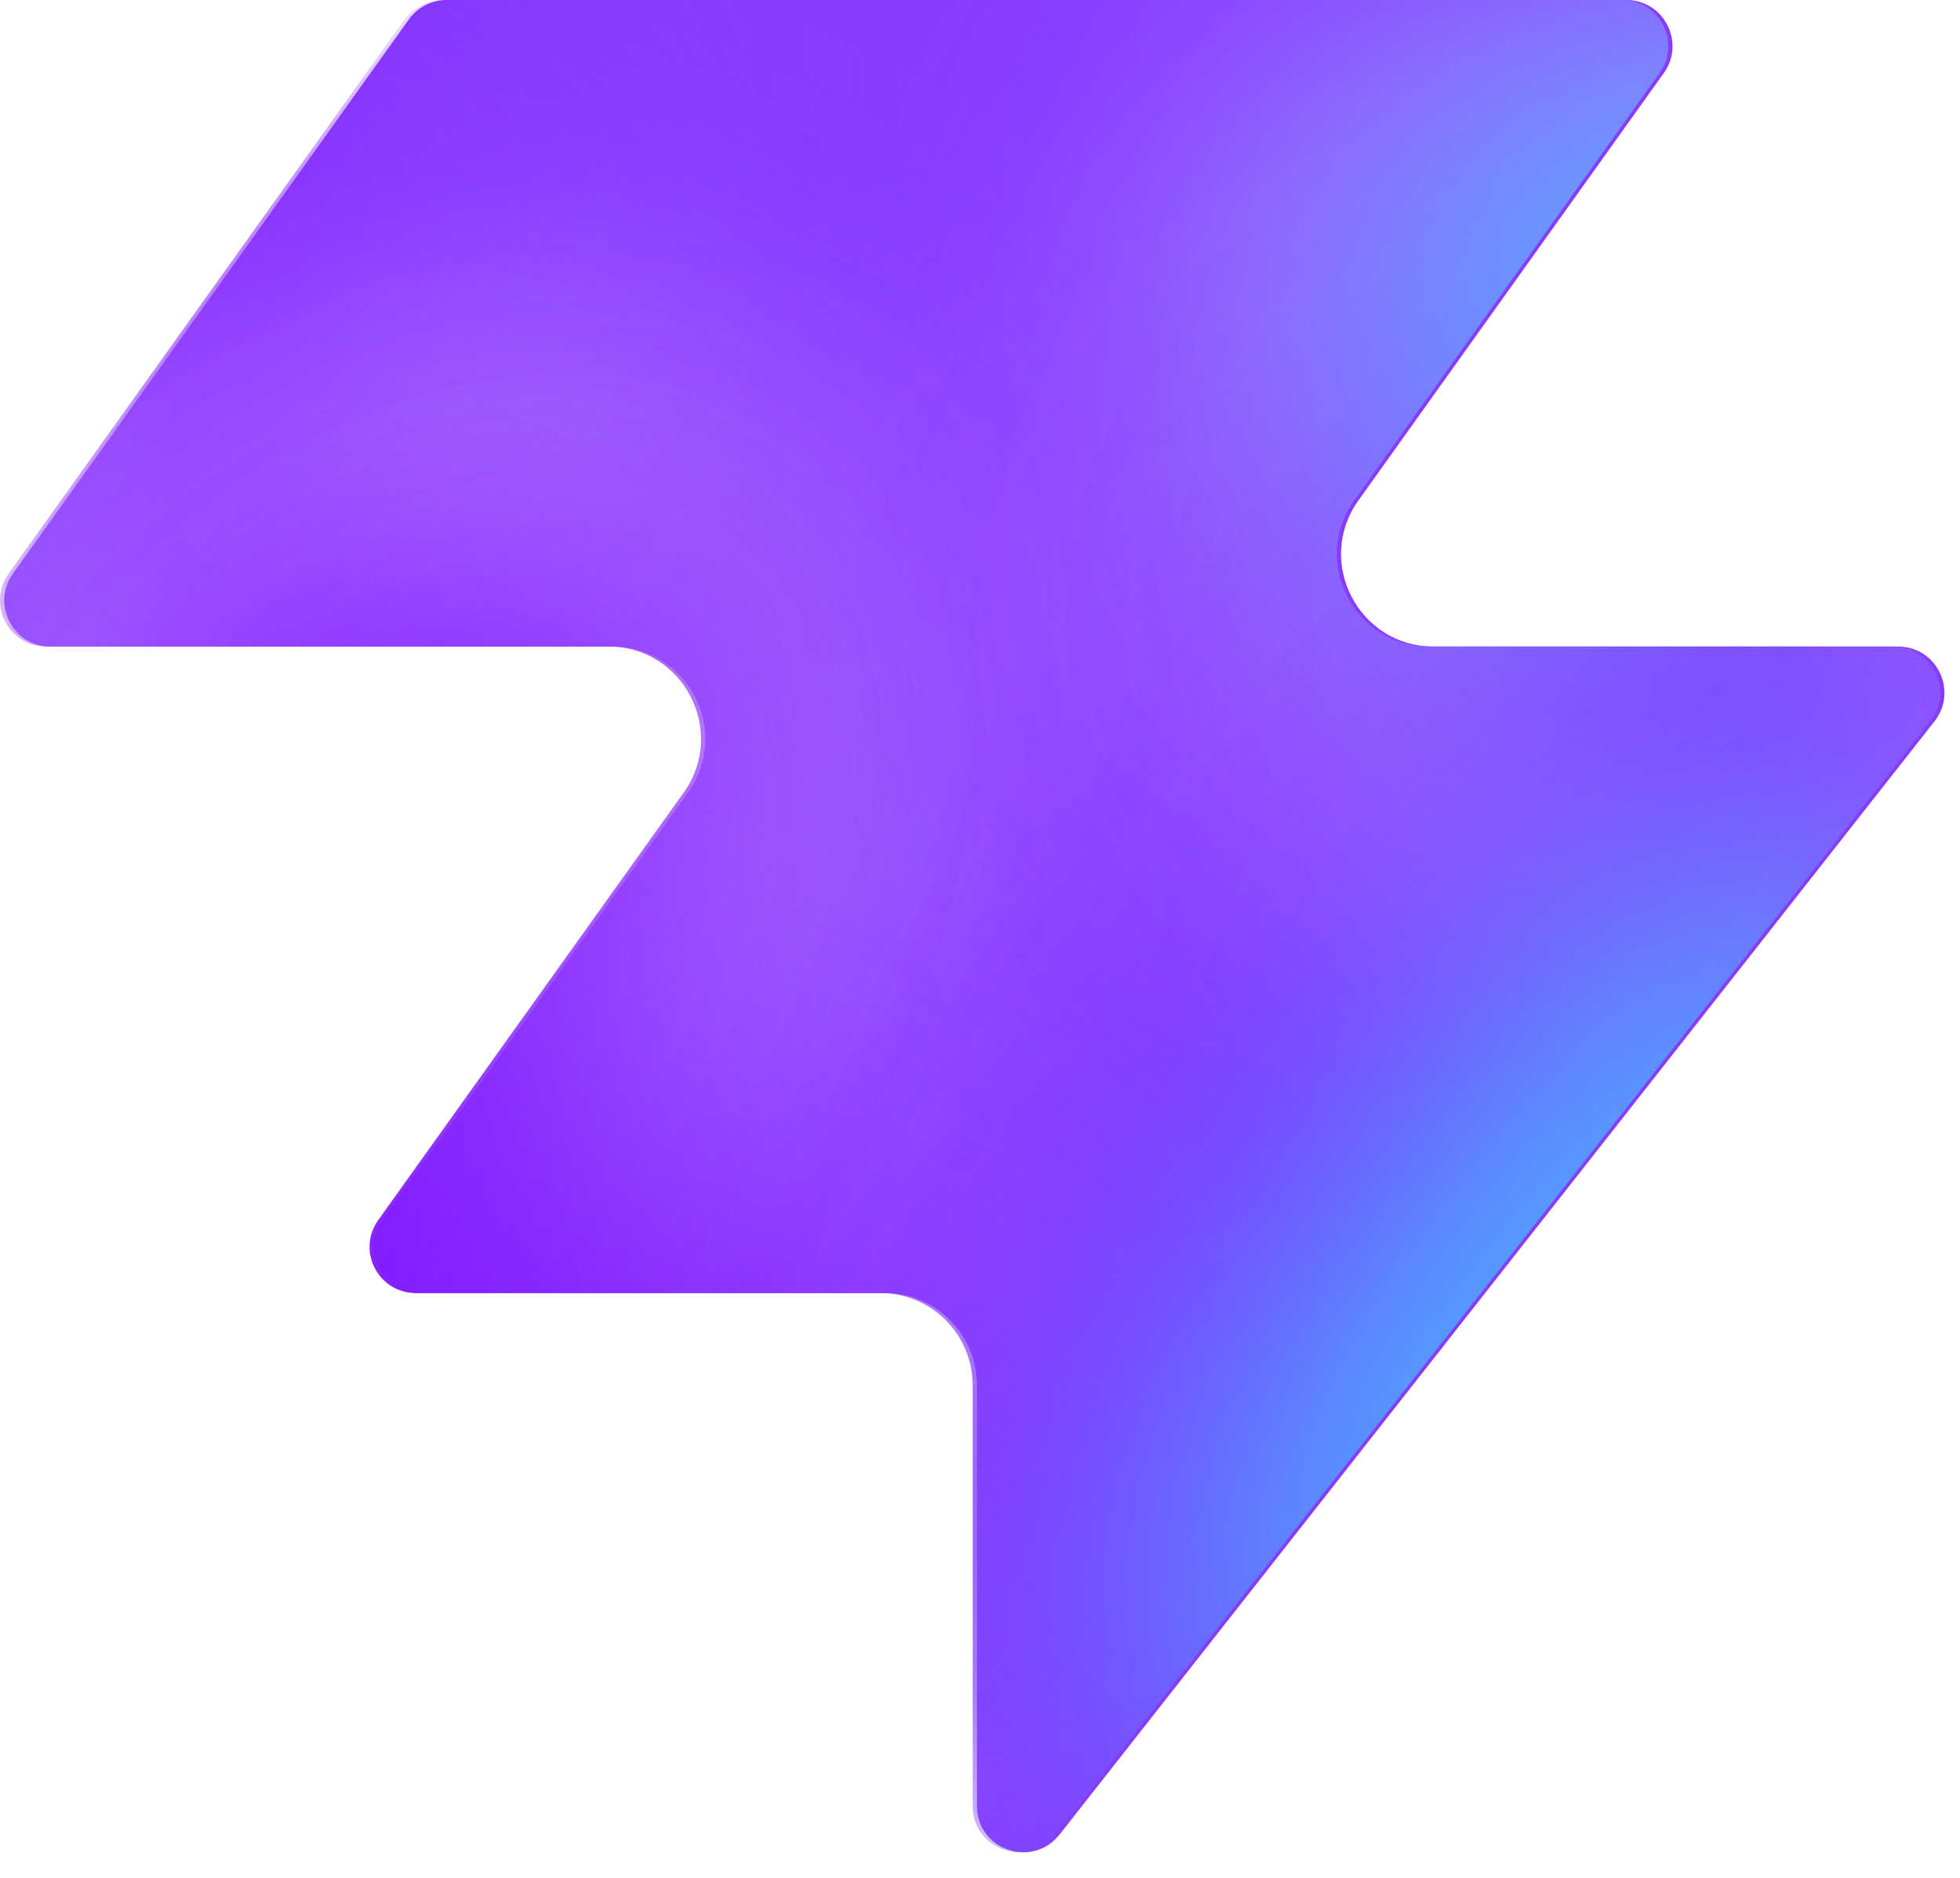
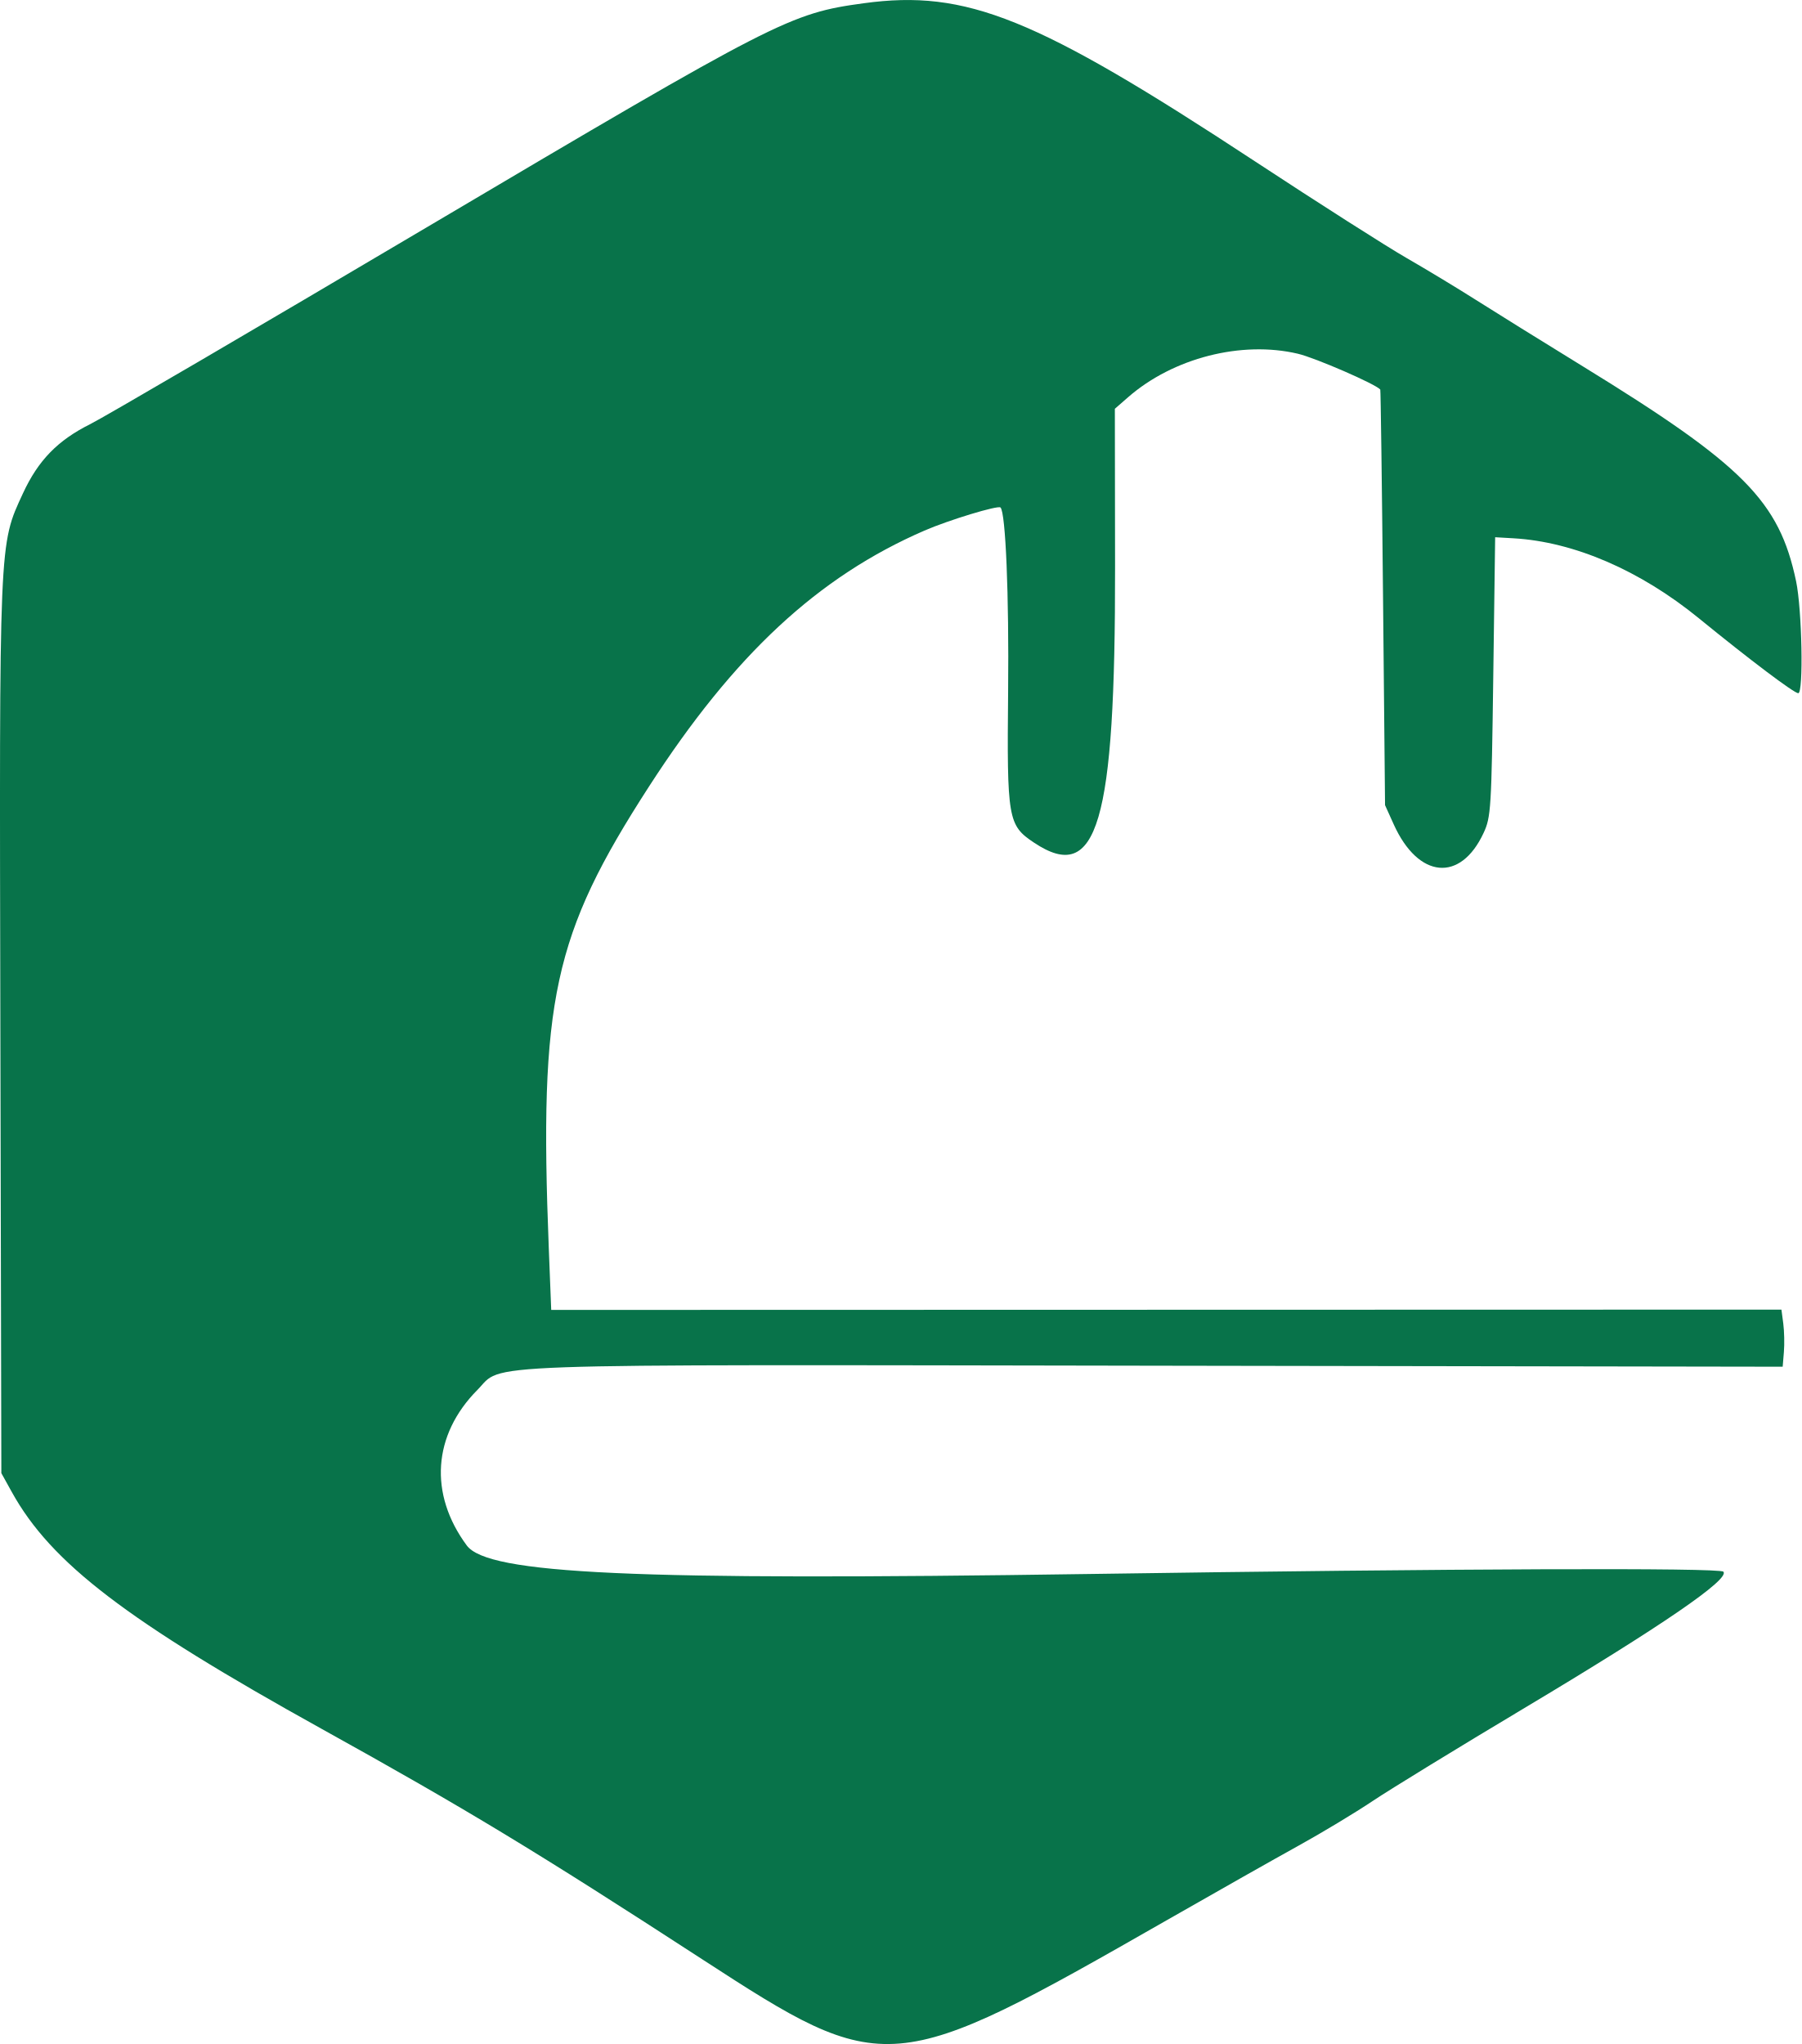
- <svg xmlns="http://www.w3.org/2000/svg" width="48" height="46" fill="none" viewBox="0 0 48 46">
-   <path fill="#863bff" d="M25.946 44.938c-.664.845-2.021.375-2.021-.698V33.937a2.26 2.26 0 0 0-2.262-2.262H10.287c-.92 0-1.456-1.04-.92-1.788l7.48-10.471c1.07-1.497 0-3.578-1.842-3.578H1.237c-.92 0-1.456-1.04-.92-1.788L10.013.474c.214-.297.556-.474.92-.474h28.894c.92 0 1.456 1.04.92 1.788l-7.48 10.471c-1.07 1.498 0 3.579 1.842 3.579h11.377c.943 0 1.473 1.088.89 1.83L25.947 44.94z" style="fill:#863bff;fill:color(display-p3 .525 .23 1);fill-opacity:1" />
-   <mask id="a" width="48" height="46" x="0" y="0" maskUnits="userSpaceOnUse" style="mask-type:alpha">
-     <path fill="#000" d="M25.842 44.938c-.664.844-2.021.375-2.021-.698V33.937a2.26 2.26 0 0 0-2.262-2.262H10.183c-.92 0-1.456-1.04-.92-1.788l7.48-10.471c1.07-1.498 0-3.579-1.842-3.579H1.133c-.92 0-1.456-1.04-.92-1.787L9.91.473c.214-.297.556-.474.92-.474h28.894c.92 0 1.456 1.04.92 1.788l-7.48 10.471c-1.07 1.498 0 3.578 1.842 3.578h11.377c.943 0 1.473 1.088.89 1.832L25.843 44.94z" style="fill:#000;fill-opacity:1" />
-   </mask>
-   <g mask="url(#a)">
-     <g filter="url(#b)">
-       <ellipse cx="5.508" cy="14.704" fill="#ede6ff" rx="5.508" ry="14.704" style="fill:#ede6ff;fill:color(display-p3 .927 .903 1);fill-opacity:1" transform="matrix(.00324 1 1 -.00324 -4.47 31.516)" />
-     </g>
-     <g filter="url(#c)">
-       <ellipse cx="10.399" cy="29.851" fill="#ede6ff" rx="10.399" ry="29.851" style="fill:#ede6ff;fill:color(display-p3 .927 .903 1);fill-opacity:1" transform="matrix(.00324 1 1 -.00324 -39.328 7.883)" />
-     </g>
-     <g filter="url(#d)">
-       <ellipse cx="5.508" cy="30.487" fill="#7e14ff" rx="5.508" ry="30.487" style="fill:#7e14ff;fill:color(display-p3 .492 .077 1);fill-opacity:1" transform="rotate(89.814 -25.913 -14.639)scale(1 -1)" />
-     </g>
-     <g filter="url(#e)">
-       <ellipse cx="5.508" cy="30.599" fill="#7e14ff" rx="5.508" ry="30.599" style="fill:#7e14ff;fill:color(display-p3 .492 .077 1);fill-opacity:1" transform="rotate(89.814 -32.644 -3.334)scale(1 -1)" />
-     </g>
-     <g filter="url(#f)">
-       <ellipse cx="5.508" cy="30.599" fill="#7e14ff" rx="5.508" ry="30.599" style="fill:#7e14ff;fill:color(display-p3 .492 .077 1);fill-opacity:1" transform="matrix(.00324 1 1 -.00324 -34.34 30.47)" />
-     </g>
-     <g filter="url(#g)">
-       <ellipse cx="14.072" cy="22.078" fill="#ede6ff" rx="14.072" ry="22.078" style="fill:#ede6ff;fill:color(display-p3 .927 .903 1);fill-opacity:1" transform="rotate(93.35 24.506 48.493)scale(-1 1)" />
-     </g>
-     <g filter="url(#h)">
-       <ellipse cx="3.47" cy="21.501" fill="#7e14ff" rx="3.47" ry="21.501" style="fill:#7e14ff;fill:color(display-p3 .492 .077 1);fill-opacity:1" transform="rotate(89.009 28.708 47.59)scale(-1 1)" />
-     </g>
-     <g filter="url(#i)">
-       <ellipse cx="3.47" cy="21.501" fill="#7e14ff" rx="3.47" ry="21.501" style="fill:#7e14ff;fill:color(display-p3 .492 .077 1);fill-opacity:1" transform="rotate(89.009 28.708 47.59)scale(-1 1)" />
-     </g>
-     <g filter="url(#j)">
-       <ellipse cx=".387" cy="8.972" fill="#7e14ff" rx="4.407" ry="29.108" style="fill:#7e14ff;fill:color(display-p3 .492 .077 1);fill-opacity:1" transform="rotate(39.51 .387 8.972)" />
-     </g>
-     <g filter="url(#k)">
-       <ellipse cx="47.523" cy="-6.092" fill="#7e14ff" rx="4.407" ry="29.108" style="fill:#7e14ff;fill:color(display-p3 .492 .077 1);fill-opacity:1" transform="rotate(37.892 47.523 -6.092)" />
-     </g>
-     <g filter="url(#l)">
-       <ellipse cx="41.412" cy="6.333" fill="#47bfff" rx="5.971" ry="9.665" style="fill:#47bfff;fill:color(display-p3 .28 .748 1);fill-opacity:1" transform="rotate(37.892 41.412 6.333)" />
-     </g>
-     <g filter="url(#m)">
-       <ellipse cx="-1.879" cy="38.332" fill="#7e14ff" rx="4.407" ry="29.108" style="fill:#7e14ff;fill:color(display-p3 .492 .077 1);fill-opacity:1" transform="rotate(37.892 -1.88 38.332)" />
-     </g>
-     <g filter="url(#n)">
-       <ellipse cx="-1.879" cy="38.332" fill="#7e14ff" rx="4.407" ry="29.108" style="fill:#7e14ff;fill:color(display-p3 .492 .077 1);fill-opacity:1" transform="rotate(37.892 -1.88 38.332)" />
-     </g>
-     <g filter="url(#o)">
-       <ellipse cx="35.651" cy="29.907" fill="#7e14ff" rx="4.407" ry="29.108" style="fill:#7e14ff;fill:color(display-p3 .492 .077 1);fill-opacity:1" transform="rotate(37.892 35.651 29.907)" />
-     </g>
-     <g filter="url(#p)">
-       <ellipse cx="38.418" cy="32.4" fill="#47bfff" rx="5.971" ry="15.297" style="fill:#47bfff;fill:color(display-p3 .28 .748 1);fill-opacity:1" transform="rotate(37.892 38.418 32.4)" />
-     </g>
+ <svg xmlns="http://www.w3.org/2000/svg" id="svg" version="1.1" viewBox="10.2 8.64 381.24 432.55">
+   <g id="svgg">
+     <path id="path0" d="M192.988 9.326 C 177.376 11.456,174.753 12.801,100.583 56.699 C 64.272 78.189,32.194 96.951,29.299 98.392 C 22.418 101.818,18.275 106.077,15.066 113.023 C 9.965 124.063,10.050 122.054,10.279 226.433 L 10.485 320.388 12.713 324.407 C 21.033 339.420,36.986 351.608,78.314 374.527 C 108.767 391.415,123.741 400.482,158.835 423.283 C 197.571 448.450,198.781 448.348,257.087 415.007 C 267.553 409.022,280.136 401.905,285.049 399.191 C 289.961 396.477,296.999 392.235,300.688 389.765 C 304.377 387.294,318.707 378.514,332.533 370.252 C 361.918 352.694,376.408 342.766,374.886 341.235 C 374.031 340.374,318.166 340.578,240.777 341.725 C 144.097 343.157,113.459 341.754,108.975 335.688 C 100.927 324.804,101.786 312.281,111.232 302.769 C 116.896 297.065,107.019 297.416,254.953 297.653 L 387.447 297.864 387.704 294.757 C 387.846 293.049,387.786 290.330,387.573 288.715 L 387.184 285.780 257.016 285.811 L 126.847 285.843 126.336 272.894 C 124.262 220.299,127.253 206.500,147.539 175.085 C 165.547 147.196,183.295 130.705,205.825 120.925 C 210.982 118.687,221.410 115.520,221.925 116.035 C 223.015 117.125,223.737 134.545,223.537 154.951 C 223.272 181.988,223.494 183.281,229.019 186.961 C 242.435 195.896,246.239 182.937,246.168 128.544 L 246.124 95.146 248.933 92.693 C 258.445 84.391,272.923 80.684,284.853 83.497 C 288.563 84.372,301.304 89.909,302.293 91.077 C 302.379 91.179,302.642 111.010,302.876 135.146 L 303.301 179.029 305.141 183.100 C 310.336 194.592,319.262 195.438,324.156 184.904 C 325.717 181.543,325.823 179.828,326.202 151.845 L 326.602 122.330 330.485 122.554 C 343.274 123.291,357.264 129.327,369.709 139.478 C 380.474 148.259,389.866 155.340,390.747 155.340 C 391.882 155.340,391.539 137.609,390.288 131.650 C 386.727 114.689,379.178 107.077,345.217 86.203 C 336.687 80.960,326.490 74.625,322.556 72.124 C 318.622 69.624,311.981 65.611,307.799 63.206 C 303.616 60.802,289.184 51.598,275.728 42.754 C 229.365 12.280,214.716 6.362,192.988 9.326 " stroke="none" fill="#08734a" fill-rule="evenodd" />
  </g>
-   <defs>
-     <filter id="b" width="60.045" height="41.654" x="-19.77" y="16.149" color-interpolation-filters="sRGB" filterUnits="userSpaceOnUse">
-       <feFlood flood-opacity="0" result="BackgroundImageFix" />
-       <feBlend in="SourceGraphic" in2="BackgroundImageFix" result="shape" />
-       <feGaussianBlur result="effect1_foregroundBlur_2002_17158" stdDeviation="7.659" />
-     </filter>
-     <filter id="c" width="90.34" height="51.437" x="-54.613" y="-7.533" color-interpolation-filters="sRGB" filterUnits="userSpaceOnUse">
-       <feFlood flood-opacity="0" result="BackgroundImageFix" />
-       <feBlend in="SourceGraphic" in2="BackgroundImageFix" result="shape" />
-       <feGaussianBlur result="effect1_foregroundBlur_2002_17158" stdDeviation="7.659" />
-     </filter>
-     <filter id="d" width="79.355" height="29.4" x="-49.64" y="2.03" color-interpolation-filters="sRGB" filterUnits="userSpaceOnUse">
-       <feFlood flood-opacity="0" result="BackgroundImageFix" />
-       <feBlend in="SourceGraphic" in2="BackgroundImageFix" result="shape" />
-       <feGaussianBlur result="effect1_foregroundBlur_2002_17158" stdDeviation="4.596" />
-     </filter>
-     <filter id="e" width="79.579" height="29.4" x="-45.045" y="20.029" color-interpolation-filters="sRGB" filterUnits="userSpaceOnUse">
-       <feFlood flood-opacity="0" result="BackgroundImageFix" />
-       <feBlend in="SourceGraphic" in2="BackgroundImageFix" result="shape" />
-       <feGaussianBlur result="effect1_foregroundBlur_2002_17158" stdDeviation="4.596" />
-     </filter>
-     <filter id="f" width="79.579" height="29.4" x="-43.513" y="21.178" color-interpolation-filters="sRGB" filterUnits="userSpaceOnUse">
-       <feFlood flood-opacity="0" result="BackgroundImageFix" />
-       <feBlend in="SourceGraphic" in2="BackgroundImageFix" result="shape" />
-       <feGaussianBlur result="effect1_foregroundBlur_2002_17158" stdDeviation="4.596" />
-     </filter>
-     <filter id="g" width="74.749" height="58.852" x="15.756" y="-17.901" color-interpolation-filters="sRGB" filterUnits="userSpaceOnUse">
-       <feFlood flood-opacity="0" result="BackgroundImageFix" />
-       <feBlend in="SourceGraphic" in2="BackgroundImageFix" result="shape" />
-       <feGaussianBlur result="effect1_foregroundBlur_2002_17158" stdDeviation="7.659" />
-     </filter>
-     <filter id="h" width="61.377" height="25.362" x="23.548" y="2.284" color-interpolation-filters="sRGB" filterUnits="userSpaceOnUse">
-       <feFlood flood-opacity="0" result="BackgroundImageFix" />
-       <feBlend in="SourceGraphic" in2="BackgroundImageFix" result="shape" />
-       <feGaussianBlur result="effect1_foregroundBlur_2002_17158" stdDeviation="4.596" />
-     </filter>
-     <filter id="i" width="61.377" height="25.362" x="23.548" y="2.284" color-interpolation-filters="sRGB" filterUnits="userSpaceOnUse">
-       <feFlood flood-opacity="0" result="BackgroundImageFix" />
-       <feBlend in="SourceGraphic" in2="BackgroundImageFix" result="shape" />
-       <feGaussianBlur result="effect1_foregroundBlur_2002_17158" stdDeviation="4.596" />
-     </filter>
-     <filter id="j" width="56.045" height="63.649" x="-27.636" y="-22.853" color-interpolation-filters="sRGB" filterUnits="userSpaceOnUse">
-       <feFlood flood-opacity="0" result="BackgroundImageFix" />
-       <feBlend in="SourceGraphic" in2="BackgroundImageFix" result="shape" />
-       <feGaussianBlur result="effect1_foregroundBlur_2002_17158" stdDeviation="4.596" />
-     </filter>
-     <filter id="k" width="54.814" height="64.646" x="20.116" y="-38.415" color-interpolation-filters="sRGB" filterUnits="userSpaceOnUse">
-       <feFlood flood-opacity="0" result="BackgroundImageFix" />
-       <feBlend in="SourceGraphic" in2="BackgroundImageFix" result="shape" />
-       <feGaussianBlur result="effect1_foregroundBlur_2002_17158" stdDeviation="4.596" />
-     </filter>
-     <filter id="l" width="33.541" height="35.313" x="24.641" y="-11.323" color-interpolation-filters="sRGB" filterUnits="userSpaceOnUse">
-       <feFlood flood-opacity="0" result="BackgroundImageFix" />
-       <feBlend in="SourceGraphic" in2="BackgroundImageFix" result="shape" />
-       <feGaussianBlur result="effect1_foregroundBlur_2002_17158" stdDeviation="4.596" />
-     </filter>
-     <filter id="m" width="54.814" height="64.646" x="-29.286" y="6.009" color-interpolation-filters="sRGB" filterUnits="userSpaceOnUse">
-       <feFlood flood-opacity="0" result="BackgroundImageFix" />
-       <feBlend in="SourceGraphic" in2="BackgroundImageFix" result="shape" />
-       <feGaussianBlur result="effect1_foregroundBlur_2002_17158" stdDeviation="4.596" />
-     </filter>
-     <filter id="n" width="54.814" height="64.646" x="-29.286" y="6.009" color-interpolation-filters="sRGB" filterUnits="userSpaceOnUse">
-       <feFlood flood-opacity="0" result="BackgroundImageFix" />
-       <feBlend in="SourceGraphic" in2="BackgroundImageFix" result="shape" />
-       <feGaussianBlur result="effect1_foregroundBlur_2002_17158" stdDeviation="4.596" />
-     </filter>
-     <filter id="o" width="54.814" height="64.646" x="8.244" y="-2.416" color-interpolation-filters="sRGB" filterUnits="userSpaceOnUse">
-       <feFlood flood-opacity="0" result="BackgroundImageFix" />
-       <feBlend in="SourceGraphic" in2="BackgroundImageFix" result="shape" />
-       <feGaussianBlur result="effect1_foregroundBlur_2002_17158" stdDeviation="4.596" />
-     </filter>
-     <filter id="p" width="39.409" height="43.623" x="18.713" y="10.588" color-interpolation-filters="sRGB" filterUnits="userSpaceOnUse">
-       <feFlood flood-opacity="0" result="BackgroundImageFix" />
-       <feBlend in="SourceGraphic" in2="BackgroundImageFix" result="shape" />
-       <feGaussianBlur result="effect1_foregroundBlur_2002_17158" stdDeviation="4.596" />
-     </filter>
-   </defs>
</svg>
